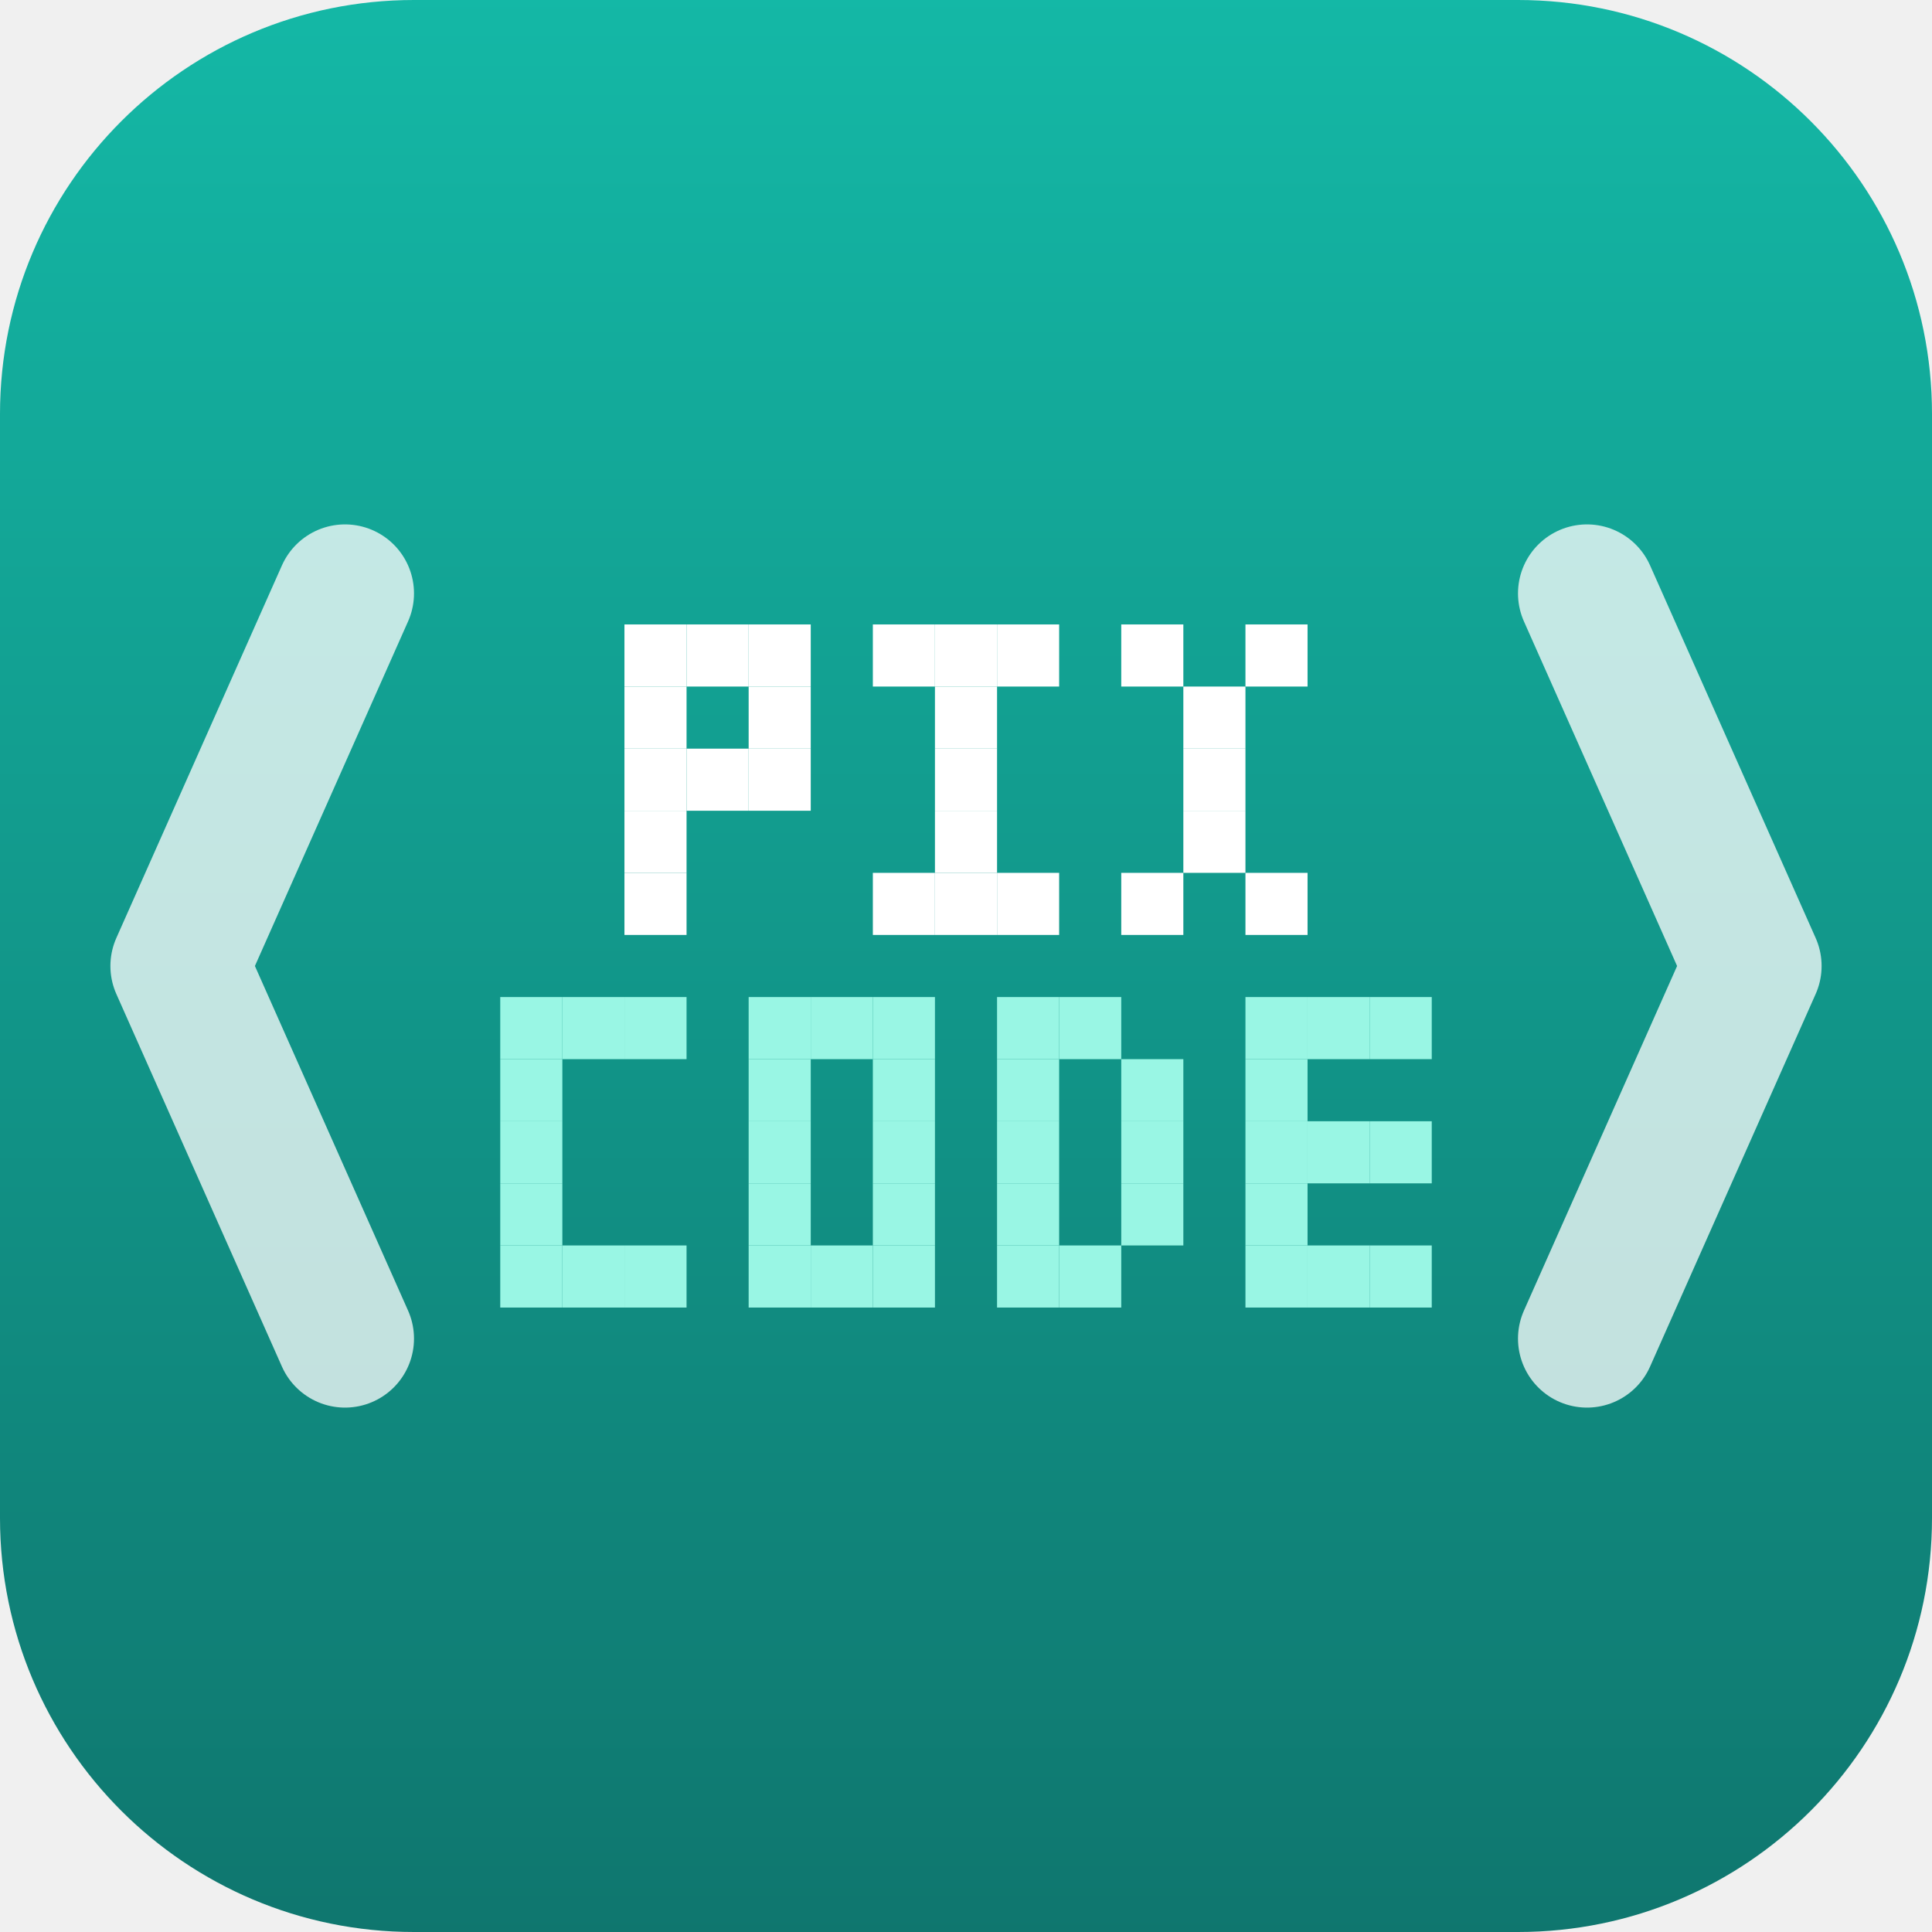
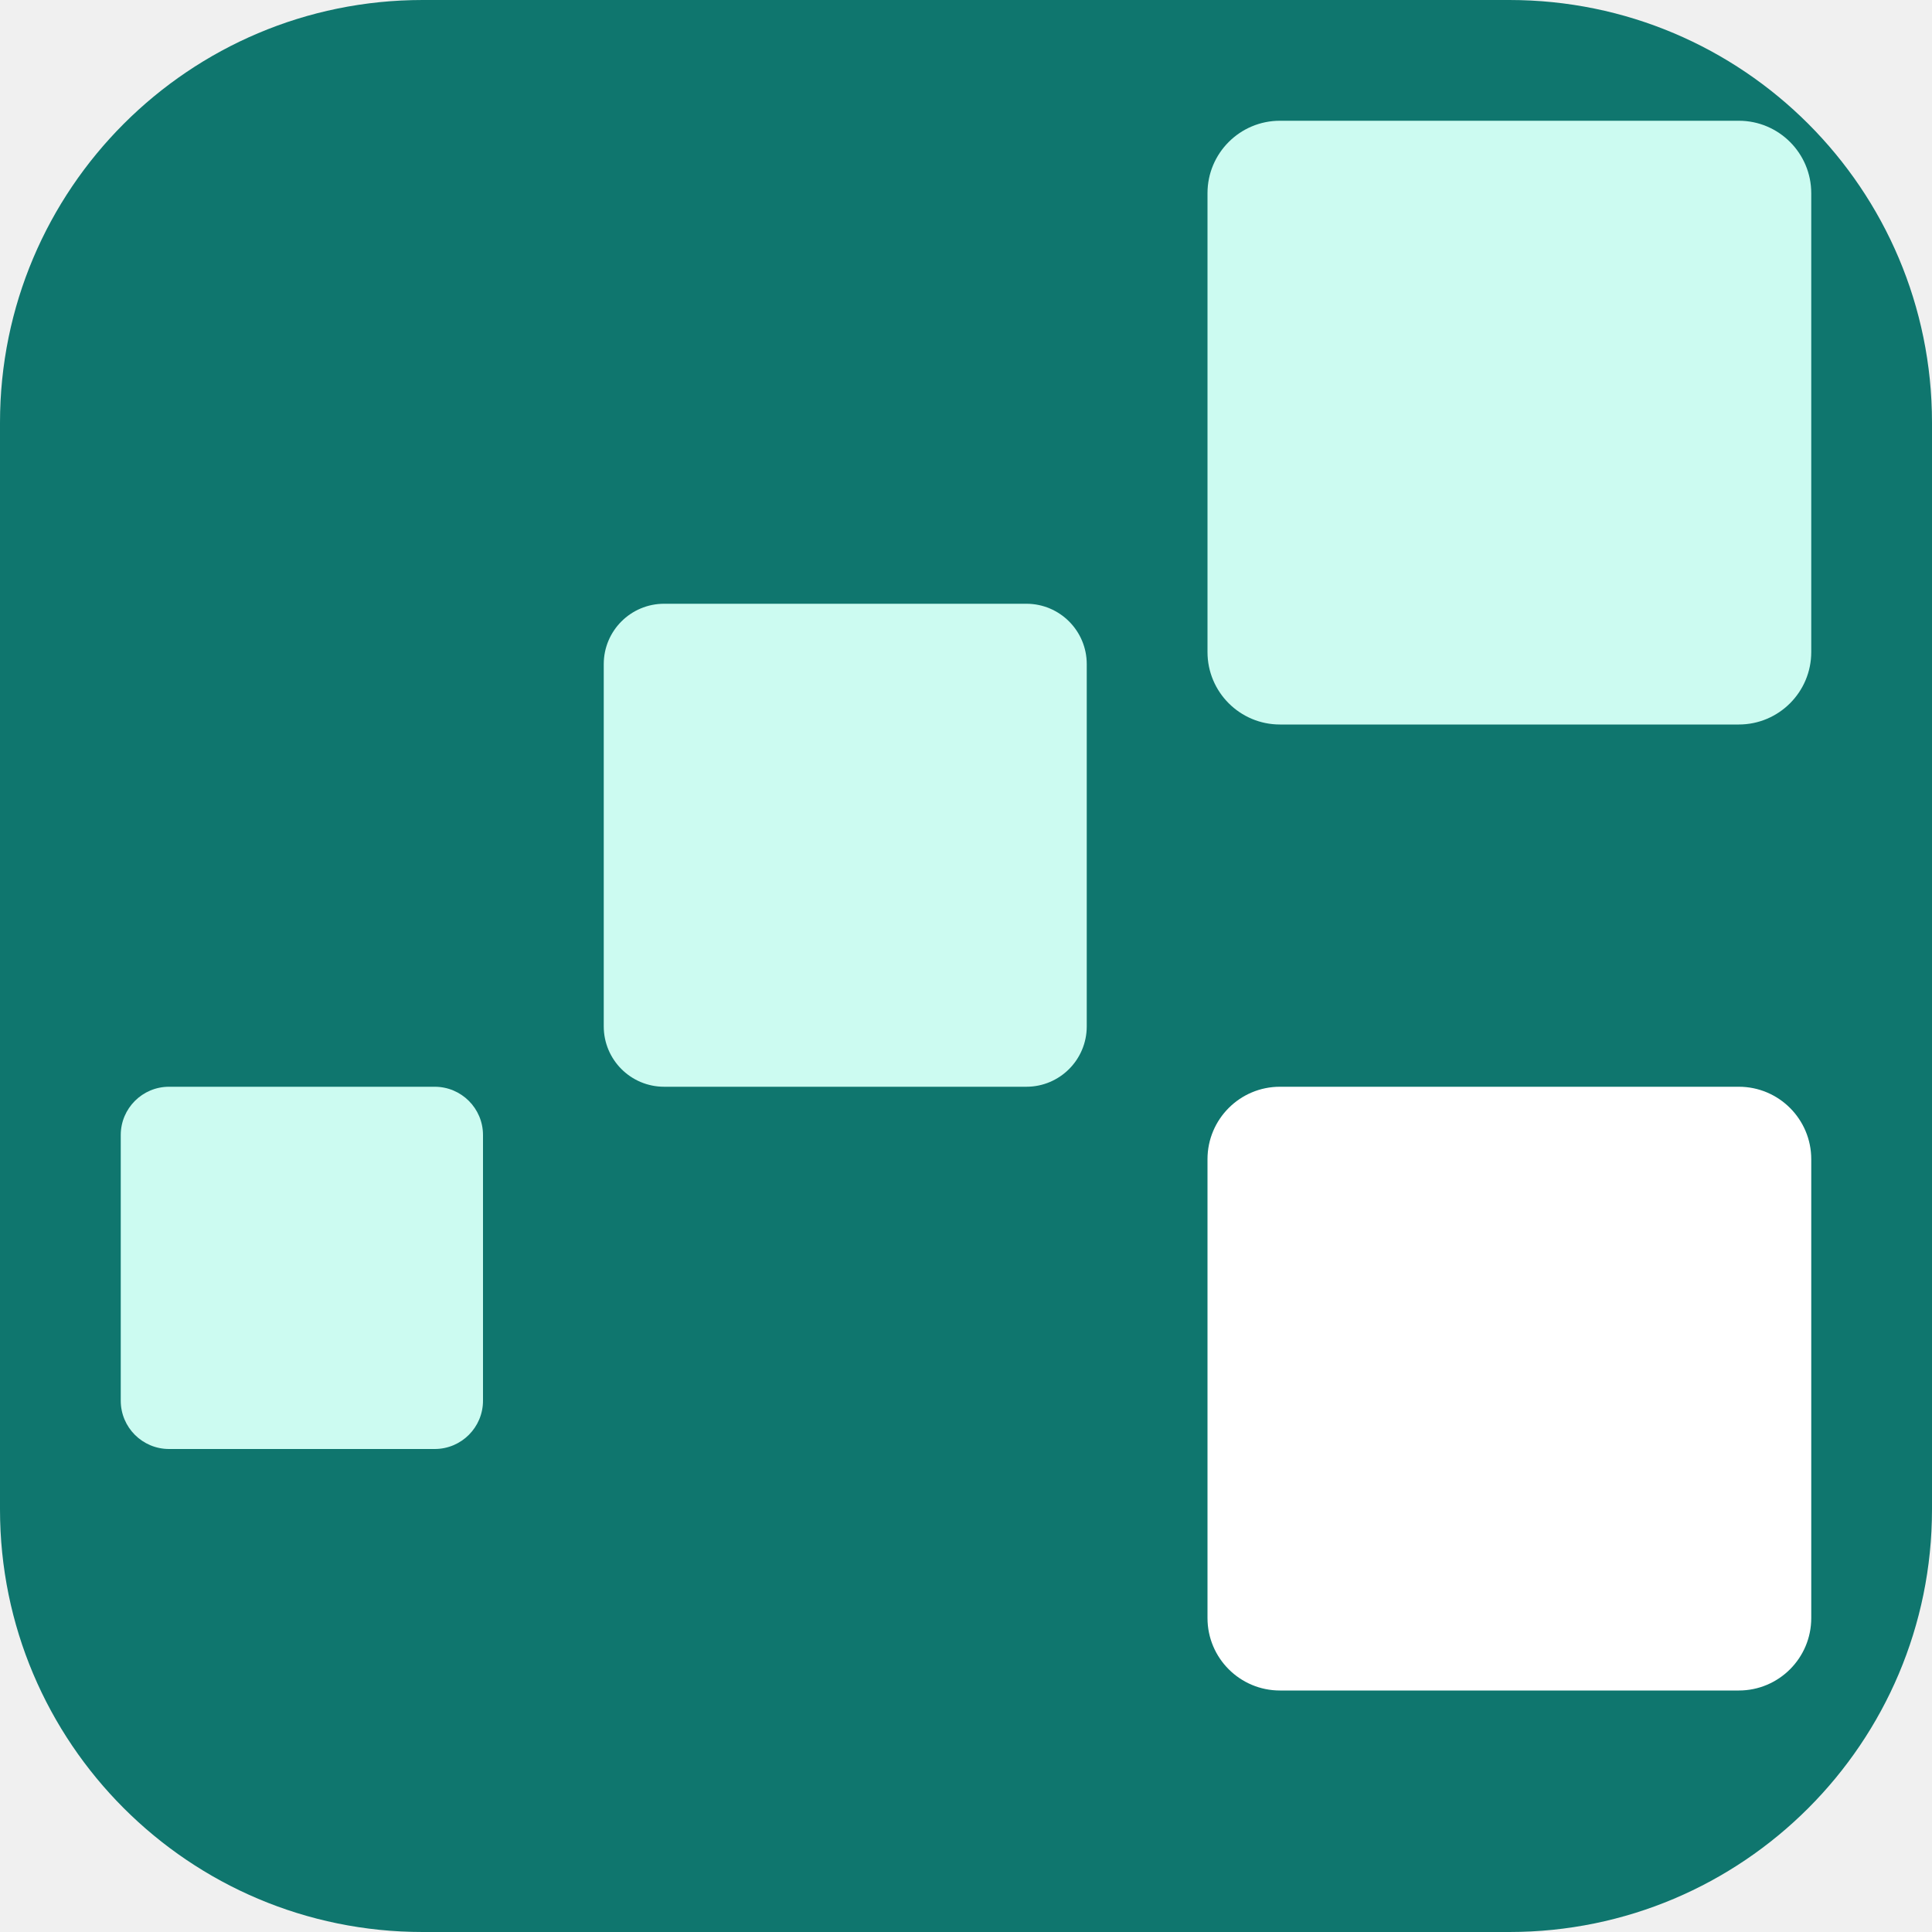
- <svg xmlns="http://www.w3.org/2000/svg" viewBox="0 0 28 28">
-   <defs>
-     <linearGradient id="pcg" x1="0" y1="0" x2="0" y2="1">
-       <stop offset="0" stop-color="#14b8a6" />
-       <stop offset="1" stop-color="#0f766e" />
-     </linearGradient>
-   </defs>
-   <rect width="28" height="28" rx="6" fill="url(#pcg)" />
-   <path d="M5 8.6 2.6 14l2.4 5.4" fill="none" stroke="#ffffff" stroke-width="2" stroke-linecap="round" stroke-linejoin="round" opacity="0.75" />
-   <path d="M23 8.6 25.4 14l-2.4 5.4" fill="none" stroke="#ffffff" stroke-width="2" stroke-linecap="round" stroke-linejoin="round" opacity="0.75" />
-   <g fill="#ffffff" transform="translate(9.05 9.05) scale(0.9)">
-     <rect x="0" y="0" width="1" height="1" />
-     <rect x="1" y="0" width="1" height="1" />
-     <rect x="2" y="0" width="1" height="1" />
-     <rect x="0" y="1" width="1" height="1" />
-     <rect x="2" y="1" width="1" height="1" />
-     <rect x="0" y="2" width="1" height="1" />
-     <rect x="1" y="2" width="1" height="1" />
-     <rect x="2" y="2" width="1" height="1" />
-     <rect x="0" y="3" width="1" height="1" />
-     <rect x="0" y="4" width="1" height="1" />
-     <rect x="4" y="0" width="1" height="1" />
-     <rect x="5" y="0" width="1" height="1" />
-     <rect x="6" y="0" width="1" height="1" />
-     <rect x="5" y="1" width="1" height="1" />
-     <rect x="5" y="2" width="1" height="1" />
-     <rect x="5" y="3" width="1" height="1" />
-     <rect x="4" y="4" width="1" height="1" />
-     <rect x="5" y="4" width="1" height="1" />
-     <rect x="6" y="4" width="1" height="1" />
-     <rect x="8" y="0" width="1" height="1" />
-     <rect x="10" y="0" width="1" height="1" />
-     <rect x="9" y="1" width="1" height="1" />
-     <rect x="9" y="2" width="1" height="1" />
-     <rect x="9" y="3" width="1" height="1" />
-     <rect x="8" y="4" width="1" height="1" />
-     <rect x="10" y="4" width="1" height="1" />
+ <svg xmlns="http://www.w3.org/2000/svg" viewBox="0 0 32 32">
+   <rect width="32" height="32" rx="7" fill="#0f766e" />
+   <g fill="#ccfbf1">
+     <rect x="20" y="2" width="10" height="10" rx="1.2" />
+     <rect x="10" y="10" width="8" height="8" rx="1" />
+     <rect x="2" y="18" width="6" height="6" rx="0.8" />
  </g>
-   <g fill="#99f6e4" transform="translate(7.25 14.45) scale(0.9)">
-     <rect x="0" y="0" width="1" height="1" />
-     <rect x="1" y="0" width="1" height="1" />
-     <rect x="2" y="0" width="1" height="1" />
-     <rect x="0" y="1" width="1" height="1" />
-     <rect x="0" y="2" width="1" height="1" />
-     <rect x="0" y="3" width="1" height="1" />
-     <rect x="0" y="4" width="1" height="1" />
-     <rect x="1" y="4" width="1" height="1" />
-     <rect x="2" y="4" width="1" height="1" />
-     <rect x="4" y="0" width="1" height="1" />
-     <rect x="5" y="0" width="1" height="1" />
-     <rect x="6" y="0" width="1" height="1" />
-     <rect x="4" y="1" width="1" height="1" />
-     <rect x="6" y="1" width="1" height="1" />
-     <rect x="4" y="2" width="1" height="1" />
-     <rect x="6" y="2" width="1" height="1" />
-     <rect x="4" y="3" width="1" height="1" />
-     <rect x="6" y="3" width="1" height="1" />
-     <rect x="4" y="4" width="1" height="1" />
-     <rect x="5" y="4" width="1" height="1" />
-     <rect x="6" y="4" width="1" height="1" />
-     <rect x="8" y="0" width="1" height="1" />
-     <rect x="9" y="0" width="1" height="1" />
-     <rect x="8" y="1" width="1" height="1" />
-     <rect x="10" y="1" width="1" height="1" />
-     <rect x="8" y="2" width="1" height="1" />
-     <rect x="10" y="2" width="1" height="1" />
-     <rect x="8" y="3" width="1" height="1" />
-     <rect x="10" y="3" width="1" height="1" />
-     <rect x="8" y="4" width="1" height="1" />
-     <rect x="9" y="4" width="1" height="1" />
-     <rect x="12" y="0" width="1" height="1" />
-     <rect x="13" y="0" width="1" height="1" />
-     <rect x="14" y="0" width="1" height="1" />
-     <rect x="12" y="1" width="1" height="1" />
-     <rect x="12" y="2" width="1" height="1" />
-     <rect x="13" y="2" width="1" height="1" />
-     <rect x="14" y="2" width="1" height="1" />
-     <rect x="12" y="3" width="1" height="1" />
-     <rect x="12" y="4" width="1" height="1" />
-     <rect x="13" y="4" width="1" height="1" />
-     <rect x="14" y="4" width="1" height="1" />
-   </g>
+   <rect x="20" y="18" width="10" height="10" rx="1.2" fill="#ffffff" />
</svg>
